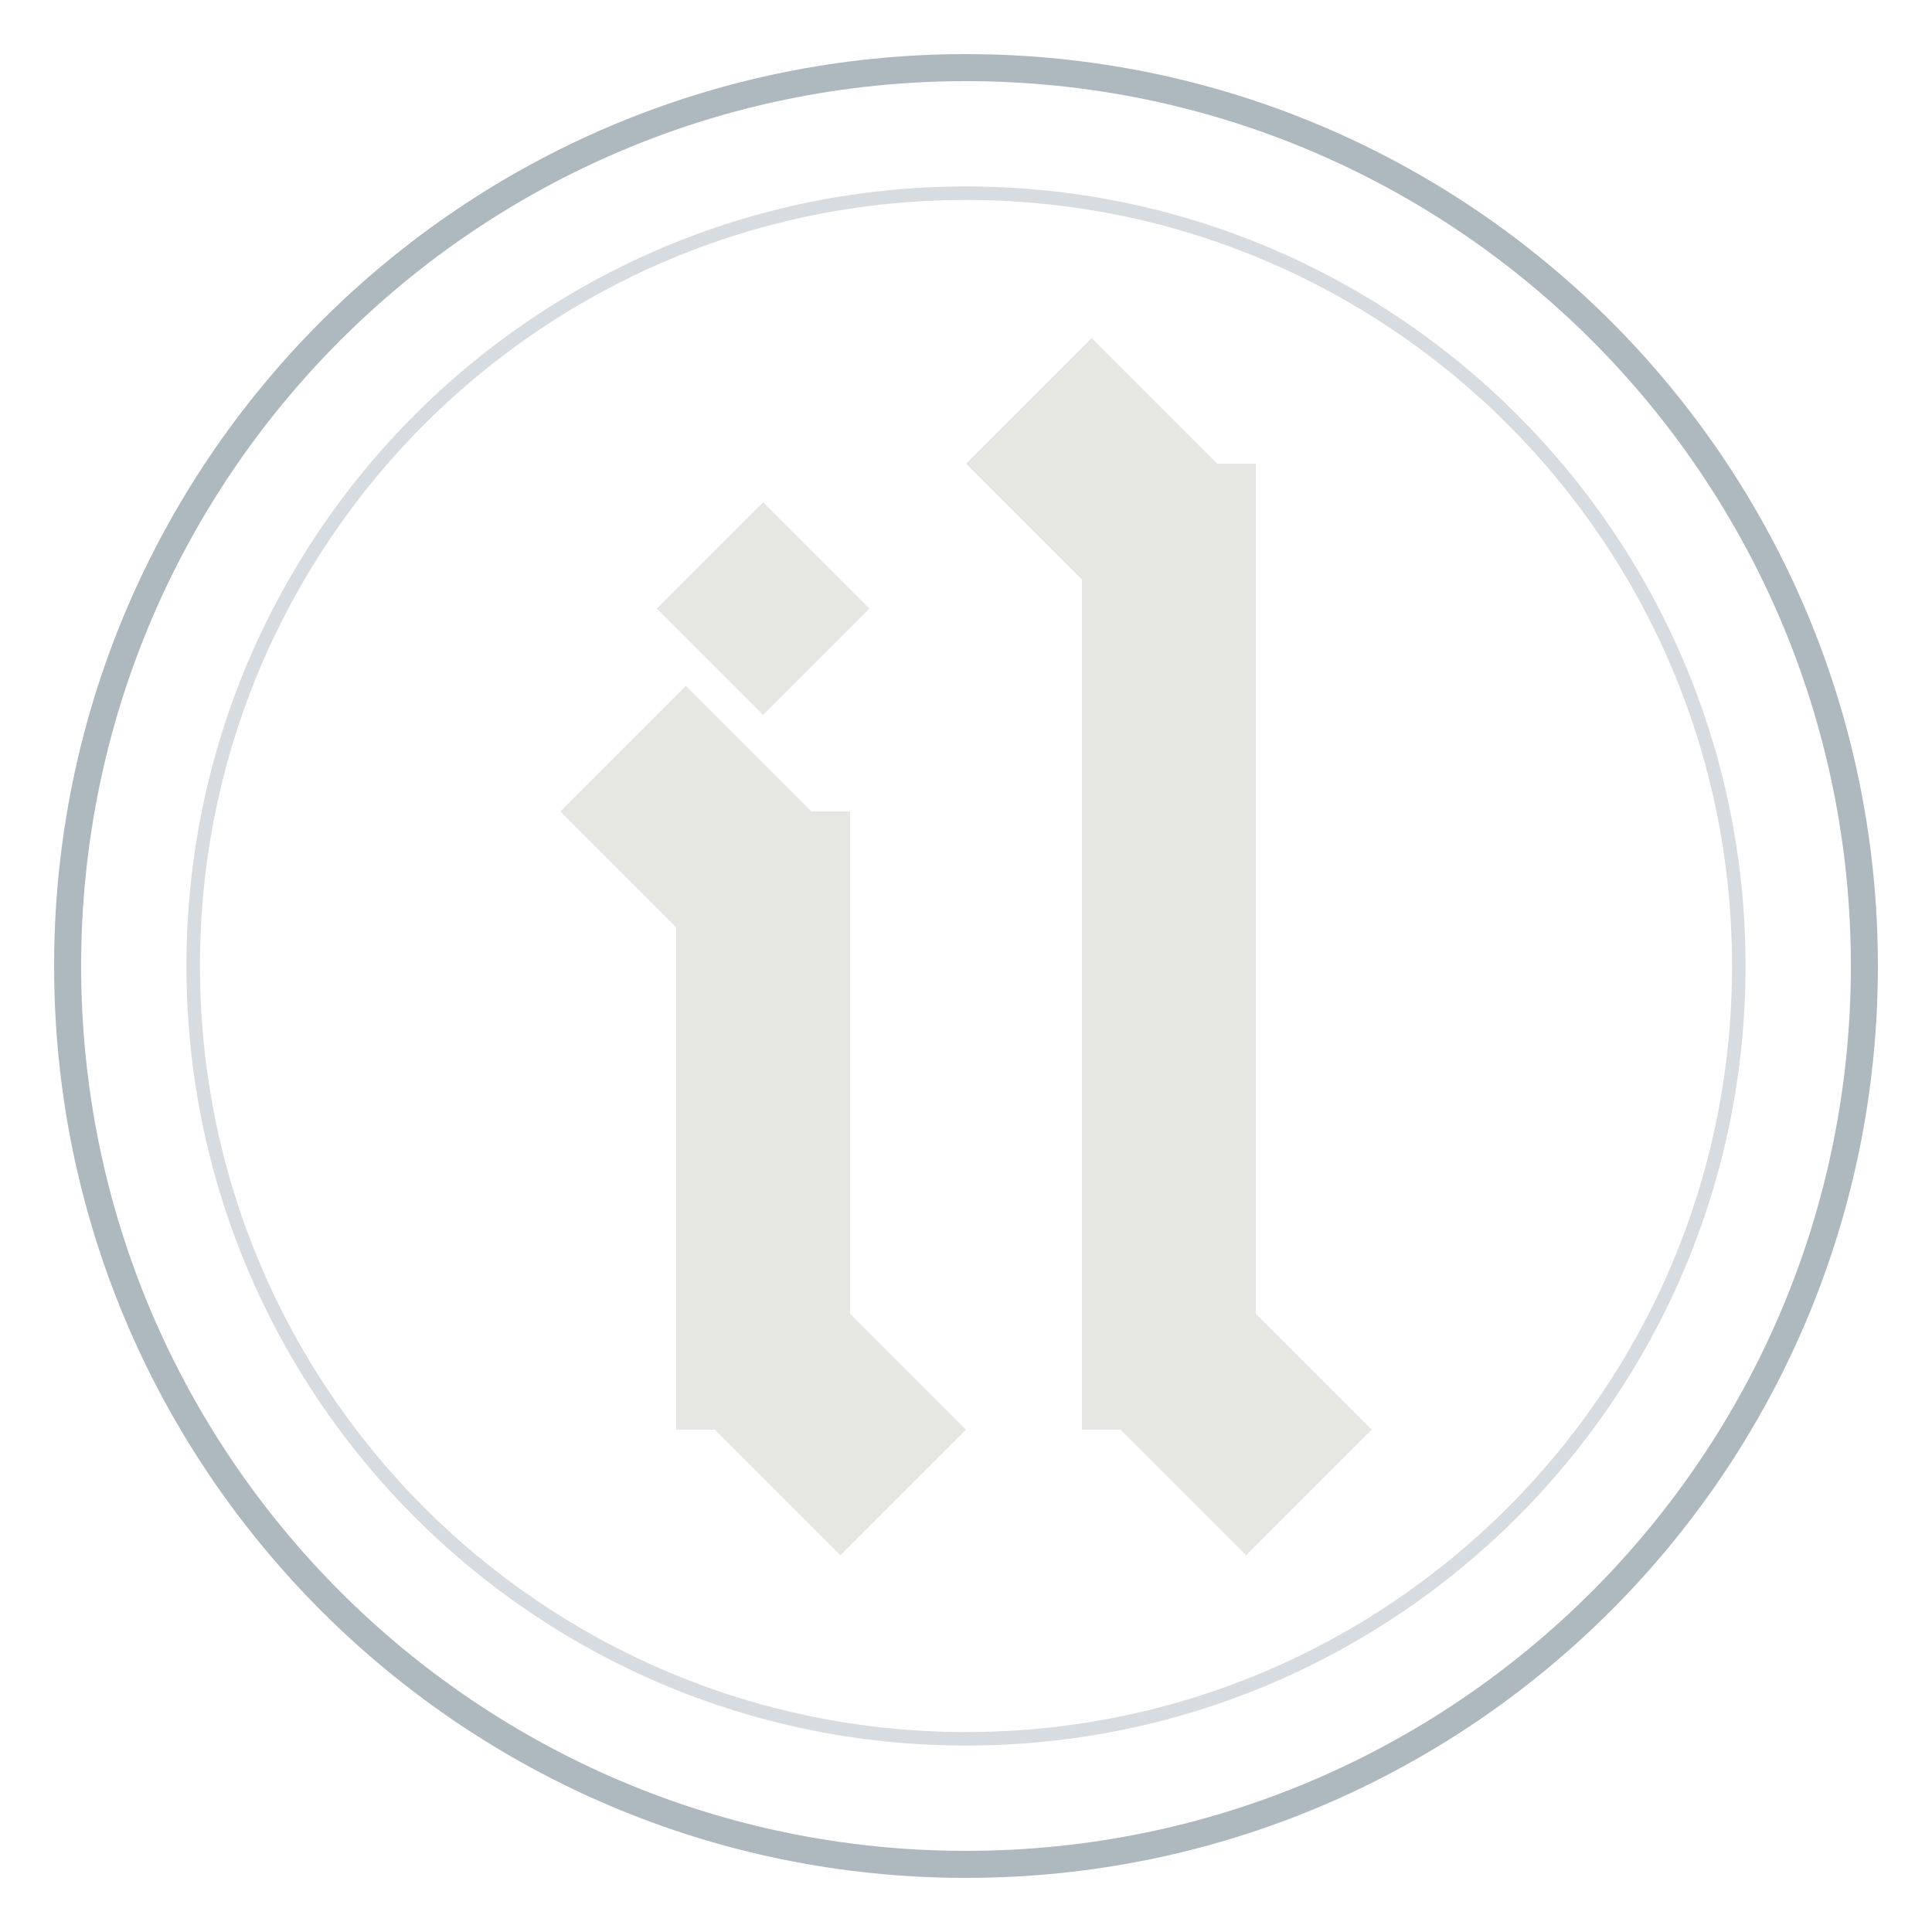
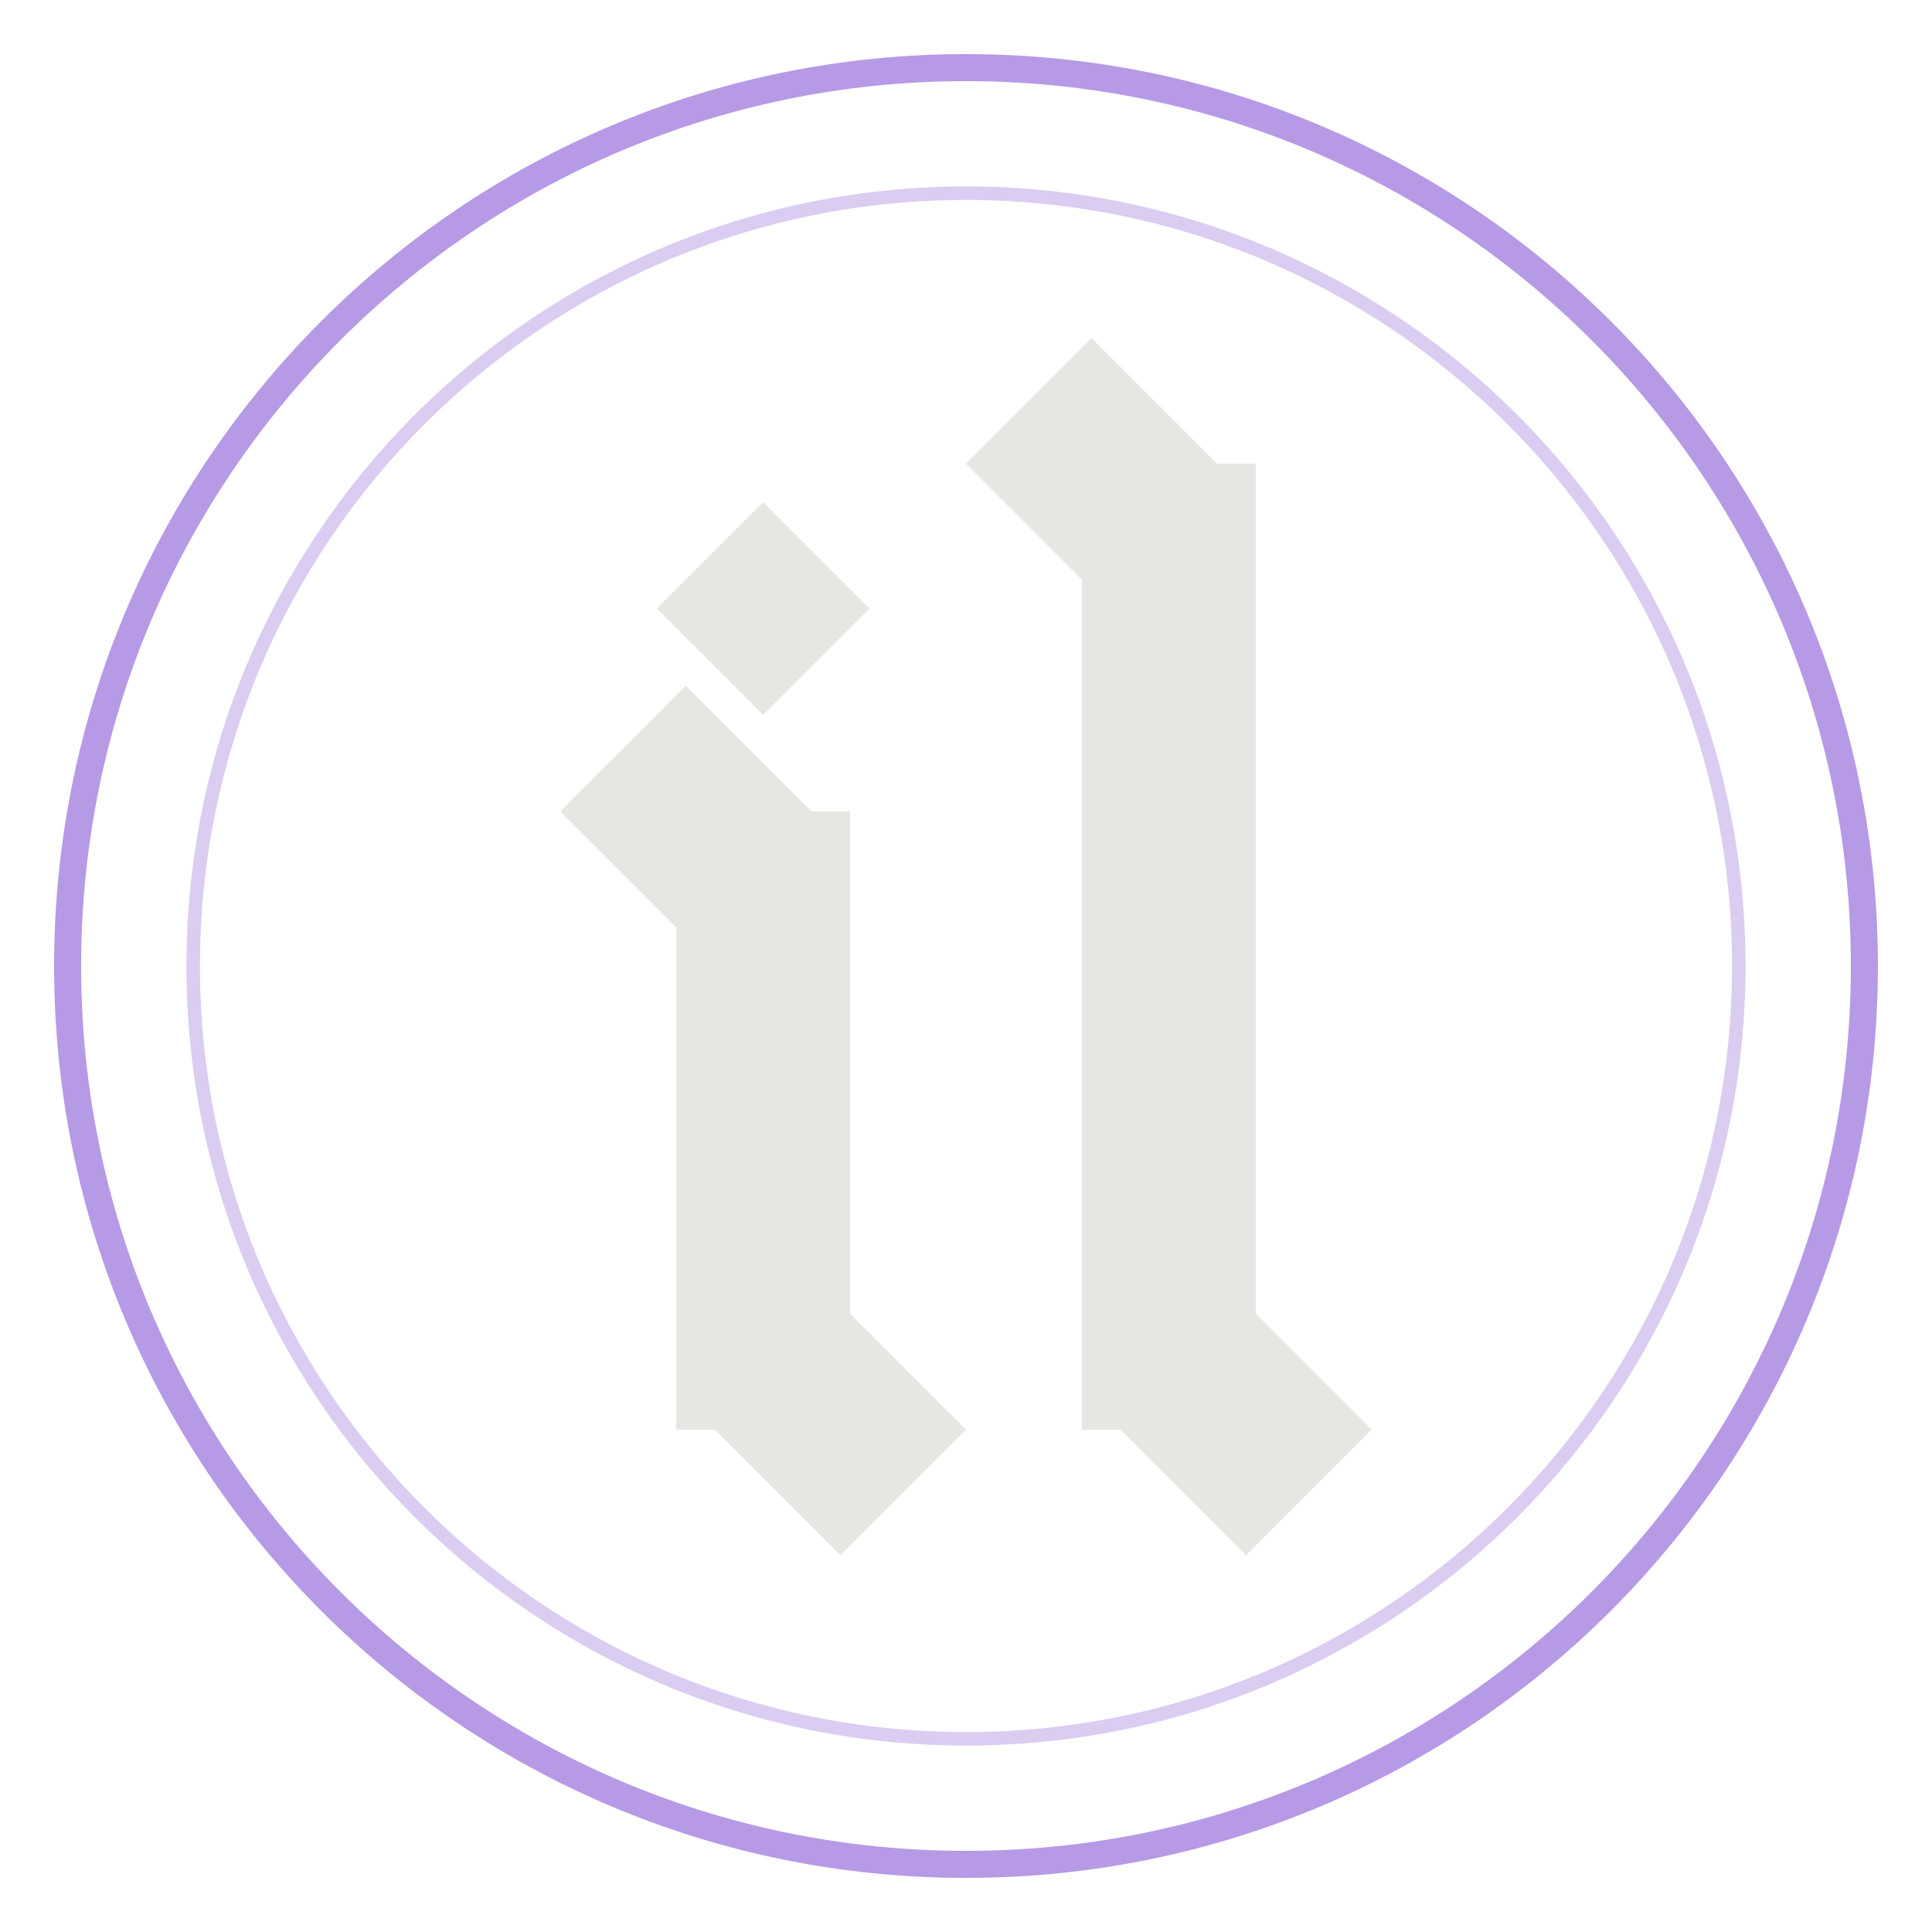
<svg xmlns="http://www.w3.org/2000/svg" viewBox="0 0 100 100" width="100" height="100">
-   <circle cx="50" cy="50" r="46.5" fill="none" stroke="#aeb9bf" stroke-width="1.4" />
-   <circle cx="50" cy="50" r="40" fill="none" stroke="#aeb9bf" stroke-width="0.7" opacity="0.5" />
+   <circle cx="50" cy="50" r="46.5" fill="none" stroke="#b79ae6" stroke-width="1.4" />
+   <circle cx="50" cy="50" r="40" fill="none" stroke="#b79ae6" stroke-width="0.7" opacity="0.5" />
  <g transform="translate(2 0)" fill="#e6e6e2">
    <rect x="33" y="42" width="9" height="32" />
    <polygon points="33.5,35.5 40,42 33.5,48.5 27,42" />
    <polygon points="41.5,67.5 48,74 41.5,80.5 35,74" />
    <polygon points="37.5,26 43,31.5 37.5,37 32,31.5" />
    <rect x="54" y="24" width="9" height="50" />
    <polygon points="54.5,17.5 61,24 54.5,30.5 48,24" />
    <polygon points="62.5,67.5 69,74 62.5,80.5 56,74" />
  </g>
</svg>
